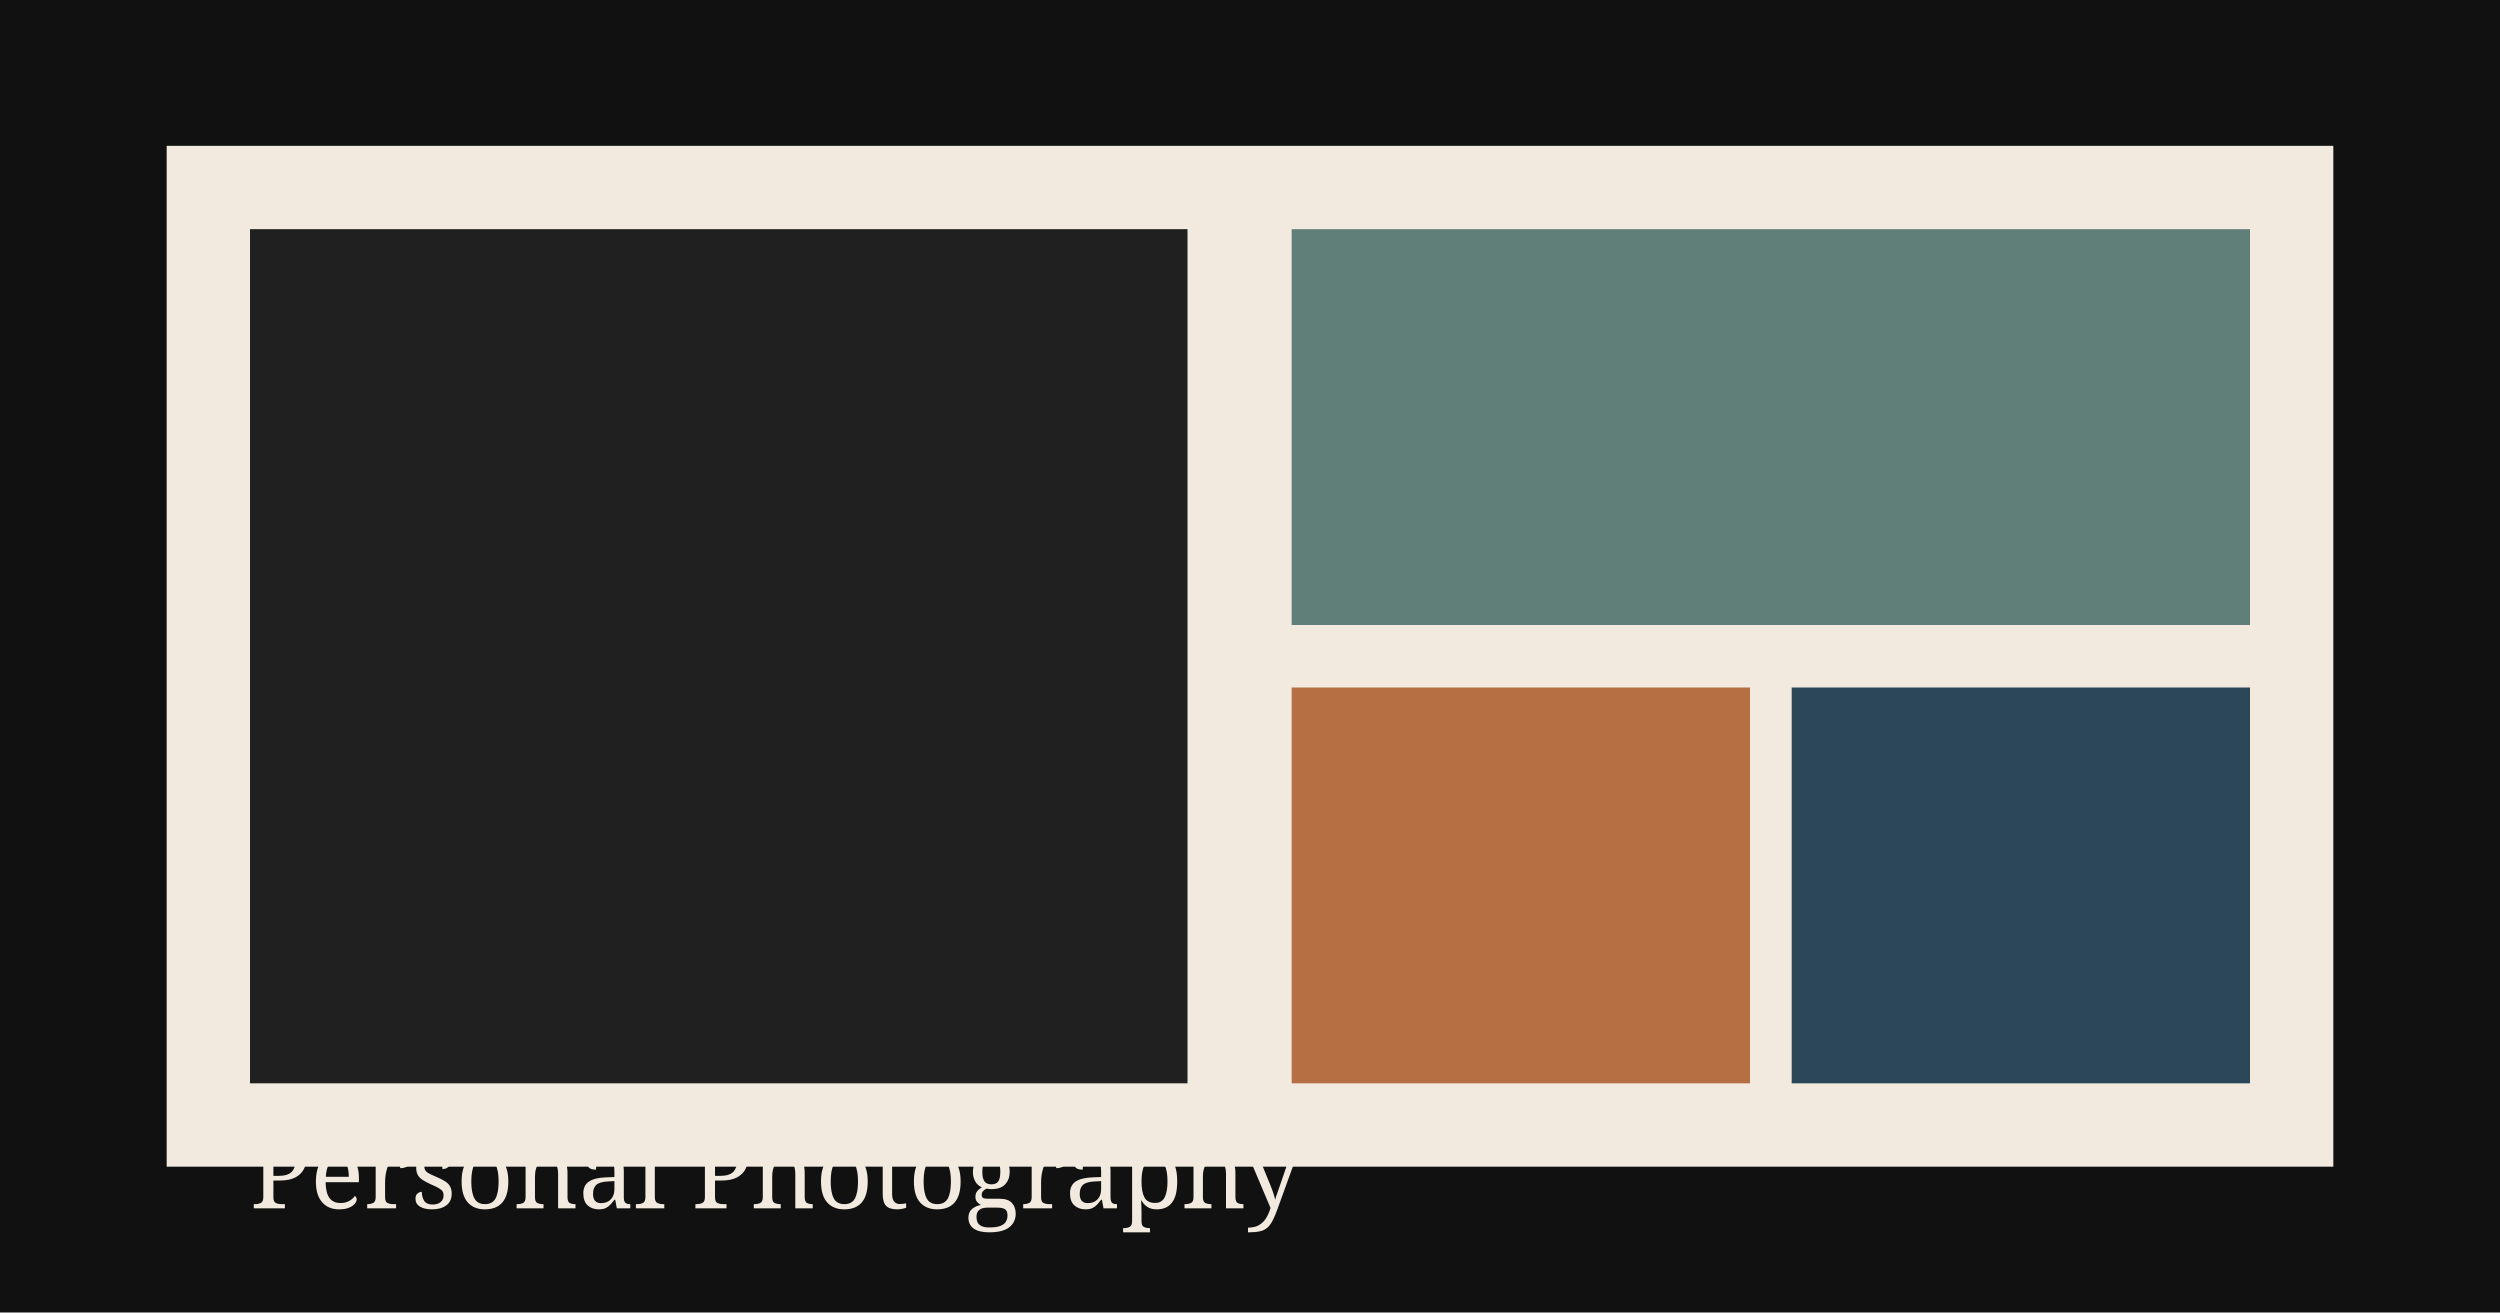
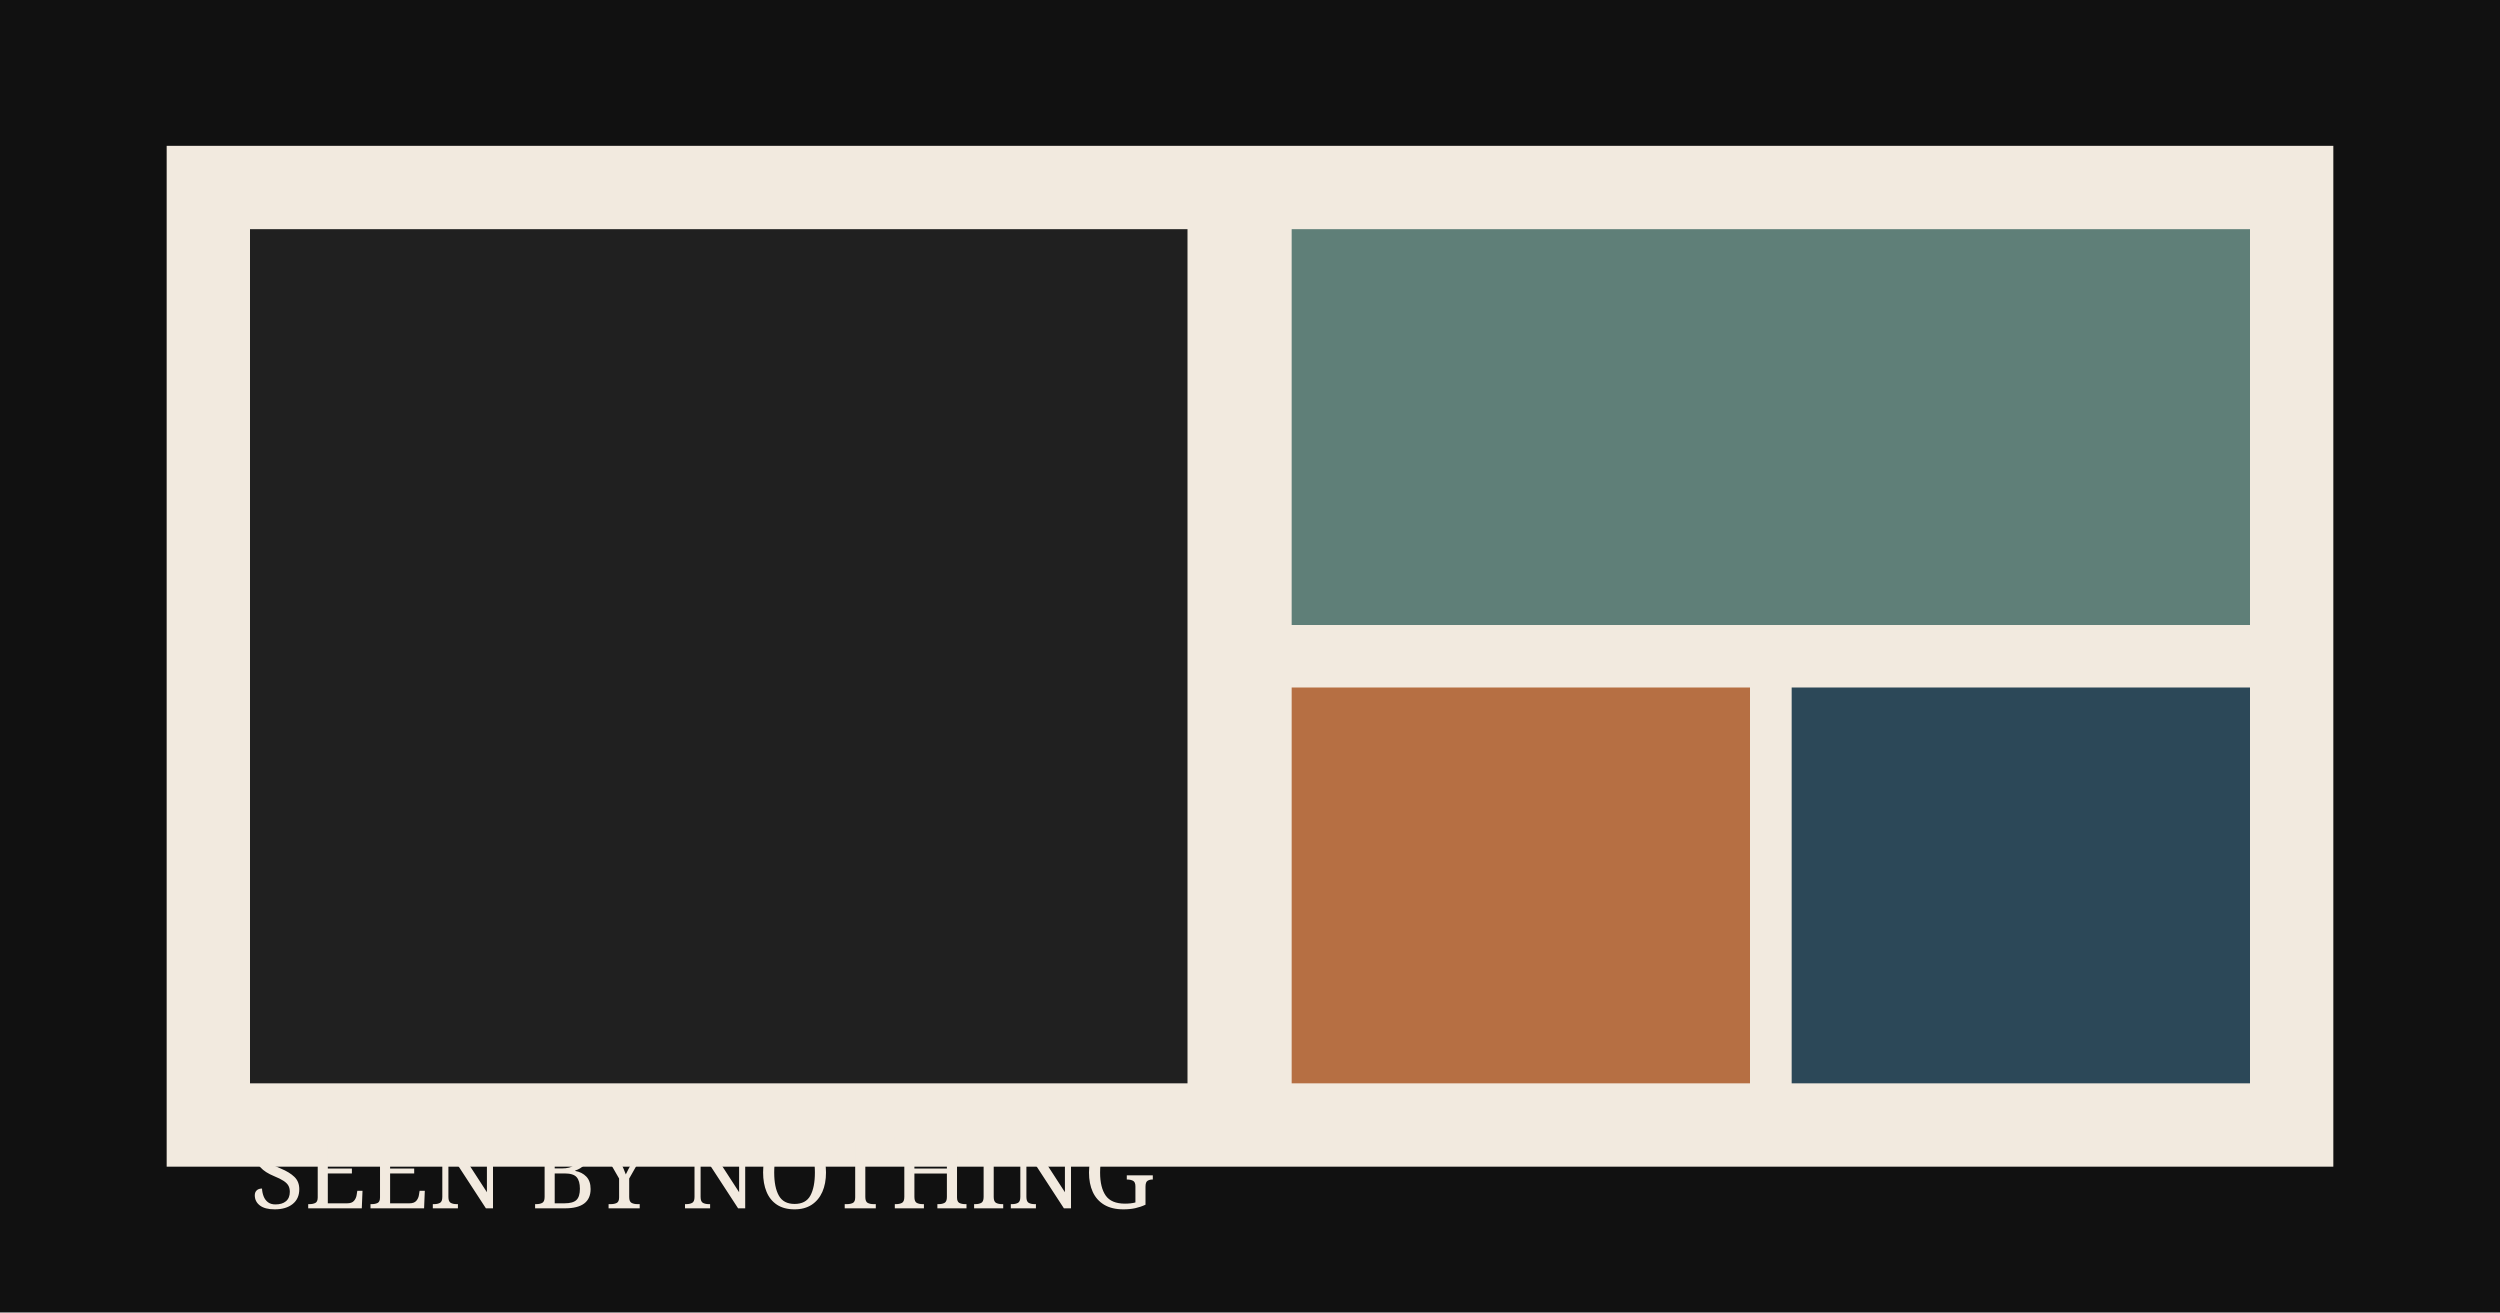
<svg xmlns="http://www.w3.org/2000/svg" viewBox="0 0 1200 630">
  <rect width="1200" height="630" fill="#111111" />
  <rect x="80" y="70" width="1040" height="490" fill="#f2eadf" />
  <rect x="120" y="110" width="450" height="410" fill="#202020" />
  <rect x="620" y="110" width="460" height="190" fill="#5f7f78" />
  <rect x="620" y="330" width="220" height="190" fill="#b66f43" />
  <rect x="860" y="330" width="220" height="190" fill="#2c4858" />
-   <text x="120" y="580" fill="#f2eadf" font-family="Georgia, serif" font-size="48">Personal Photography</text>
+   <text x="120" y="580" fill="#f2eadf" font-family="Georgia, serif" font-size="48">SEEN BY NOTHING</text>
</svg>
